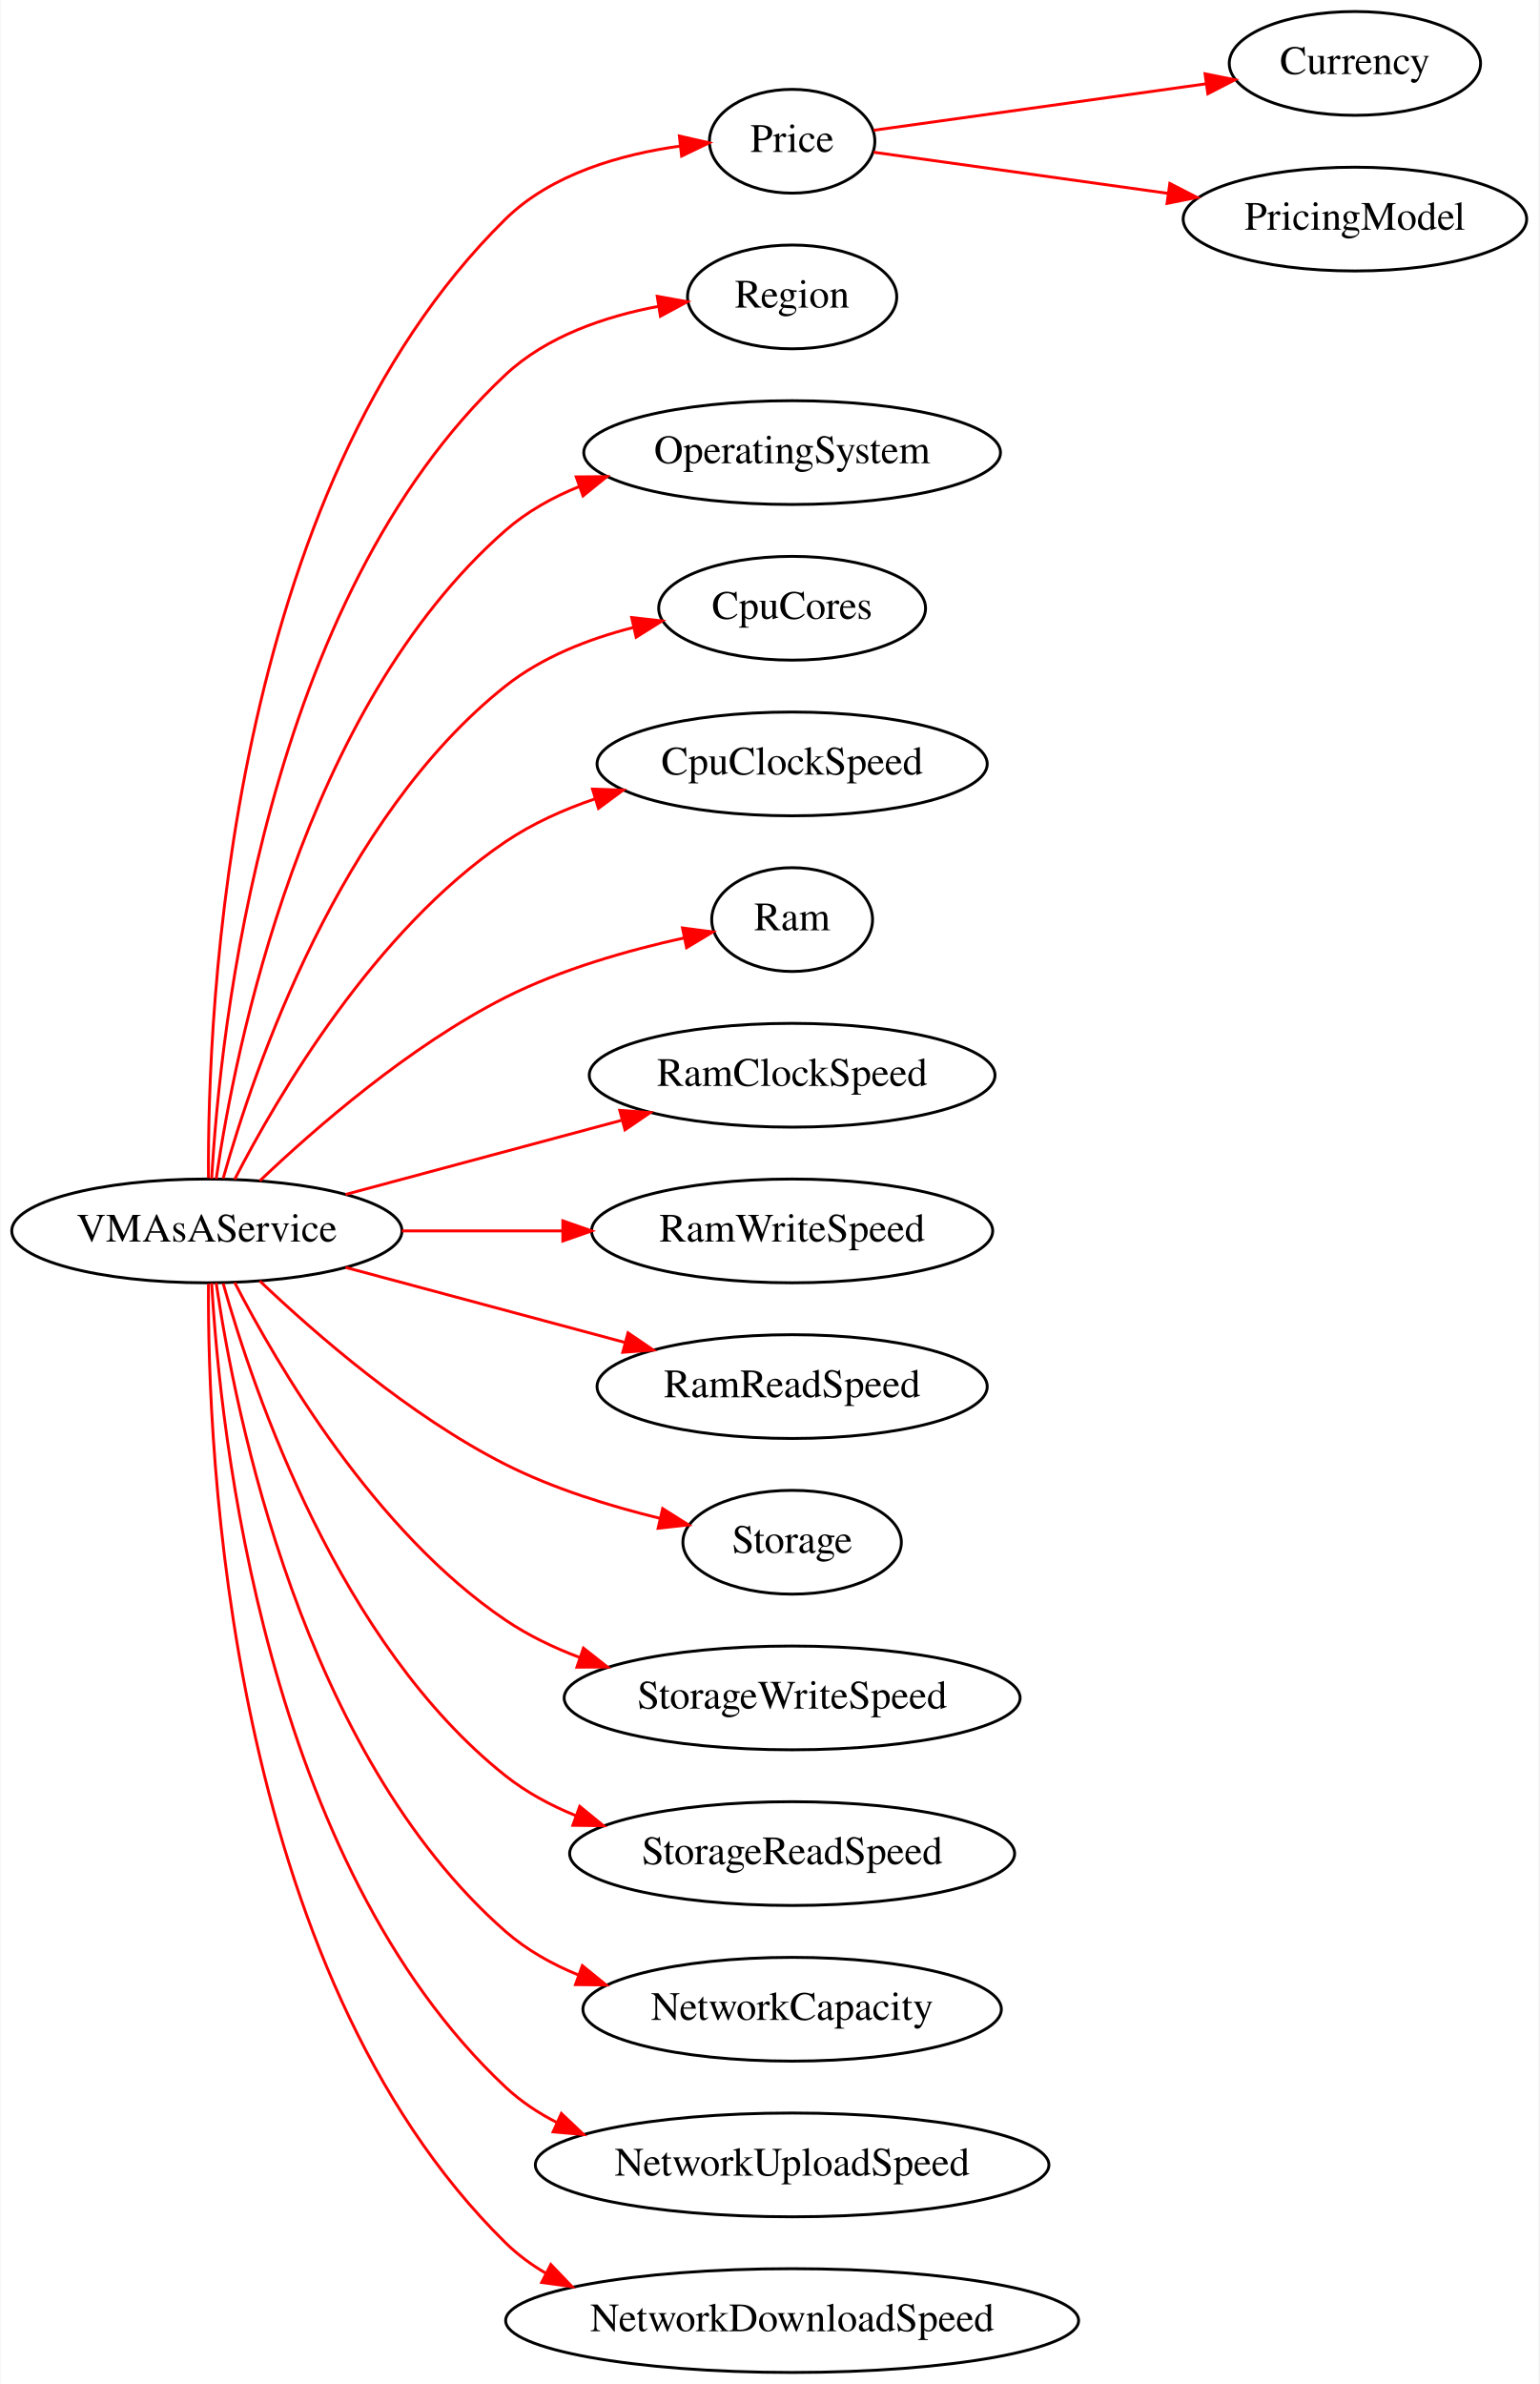
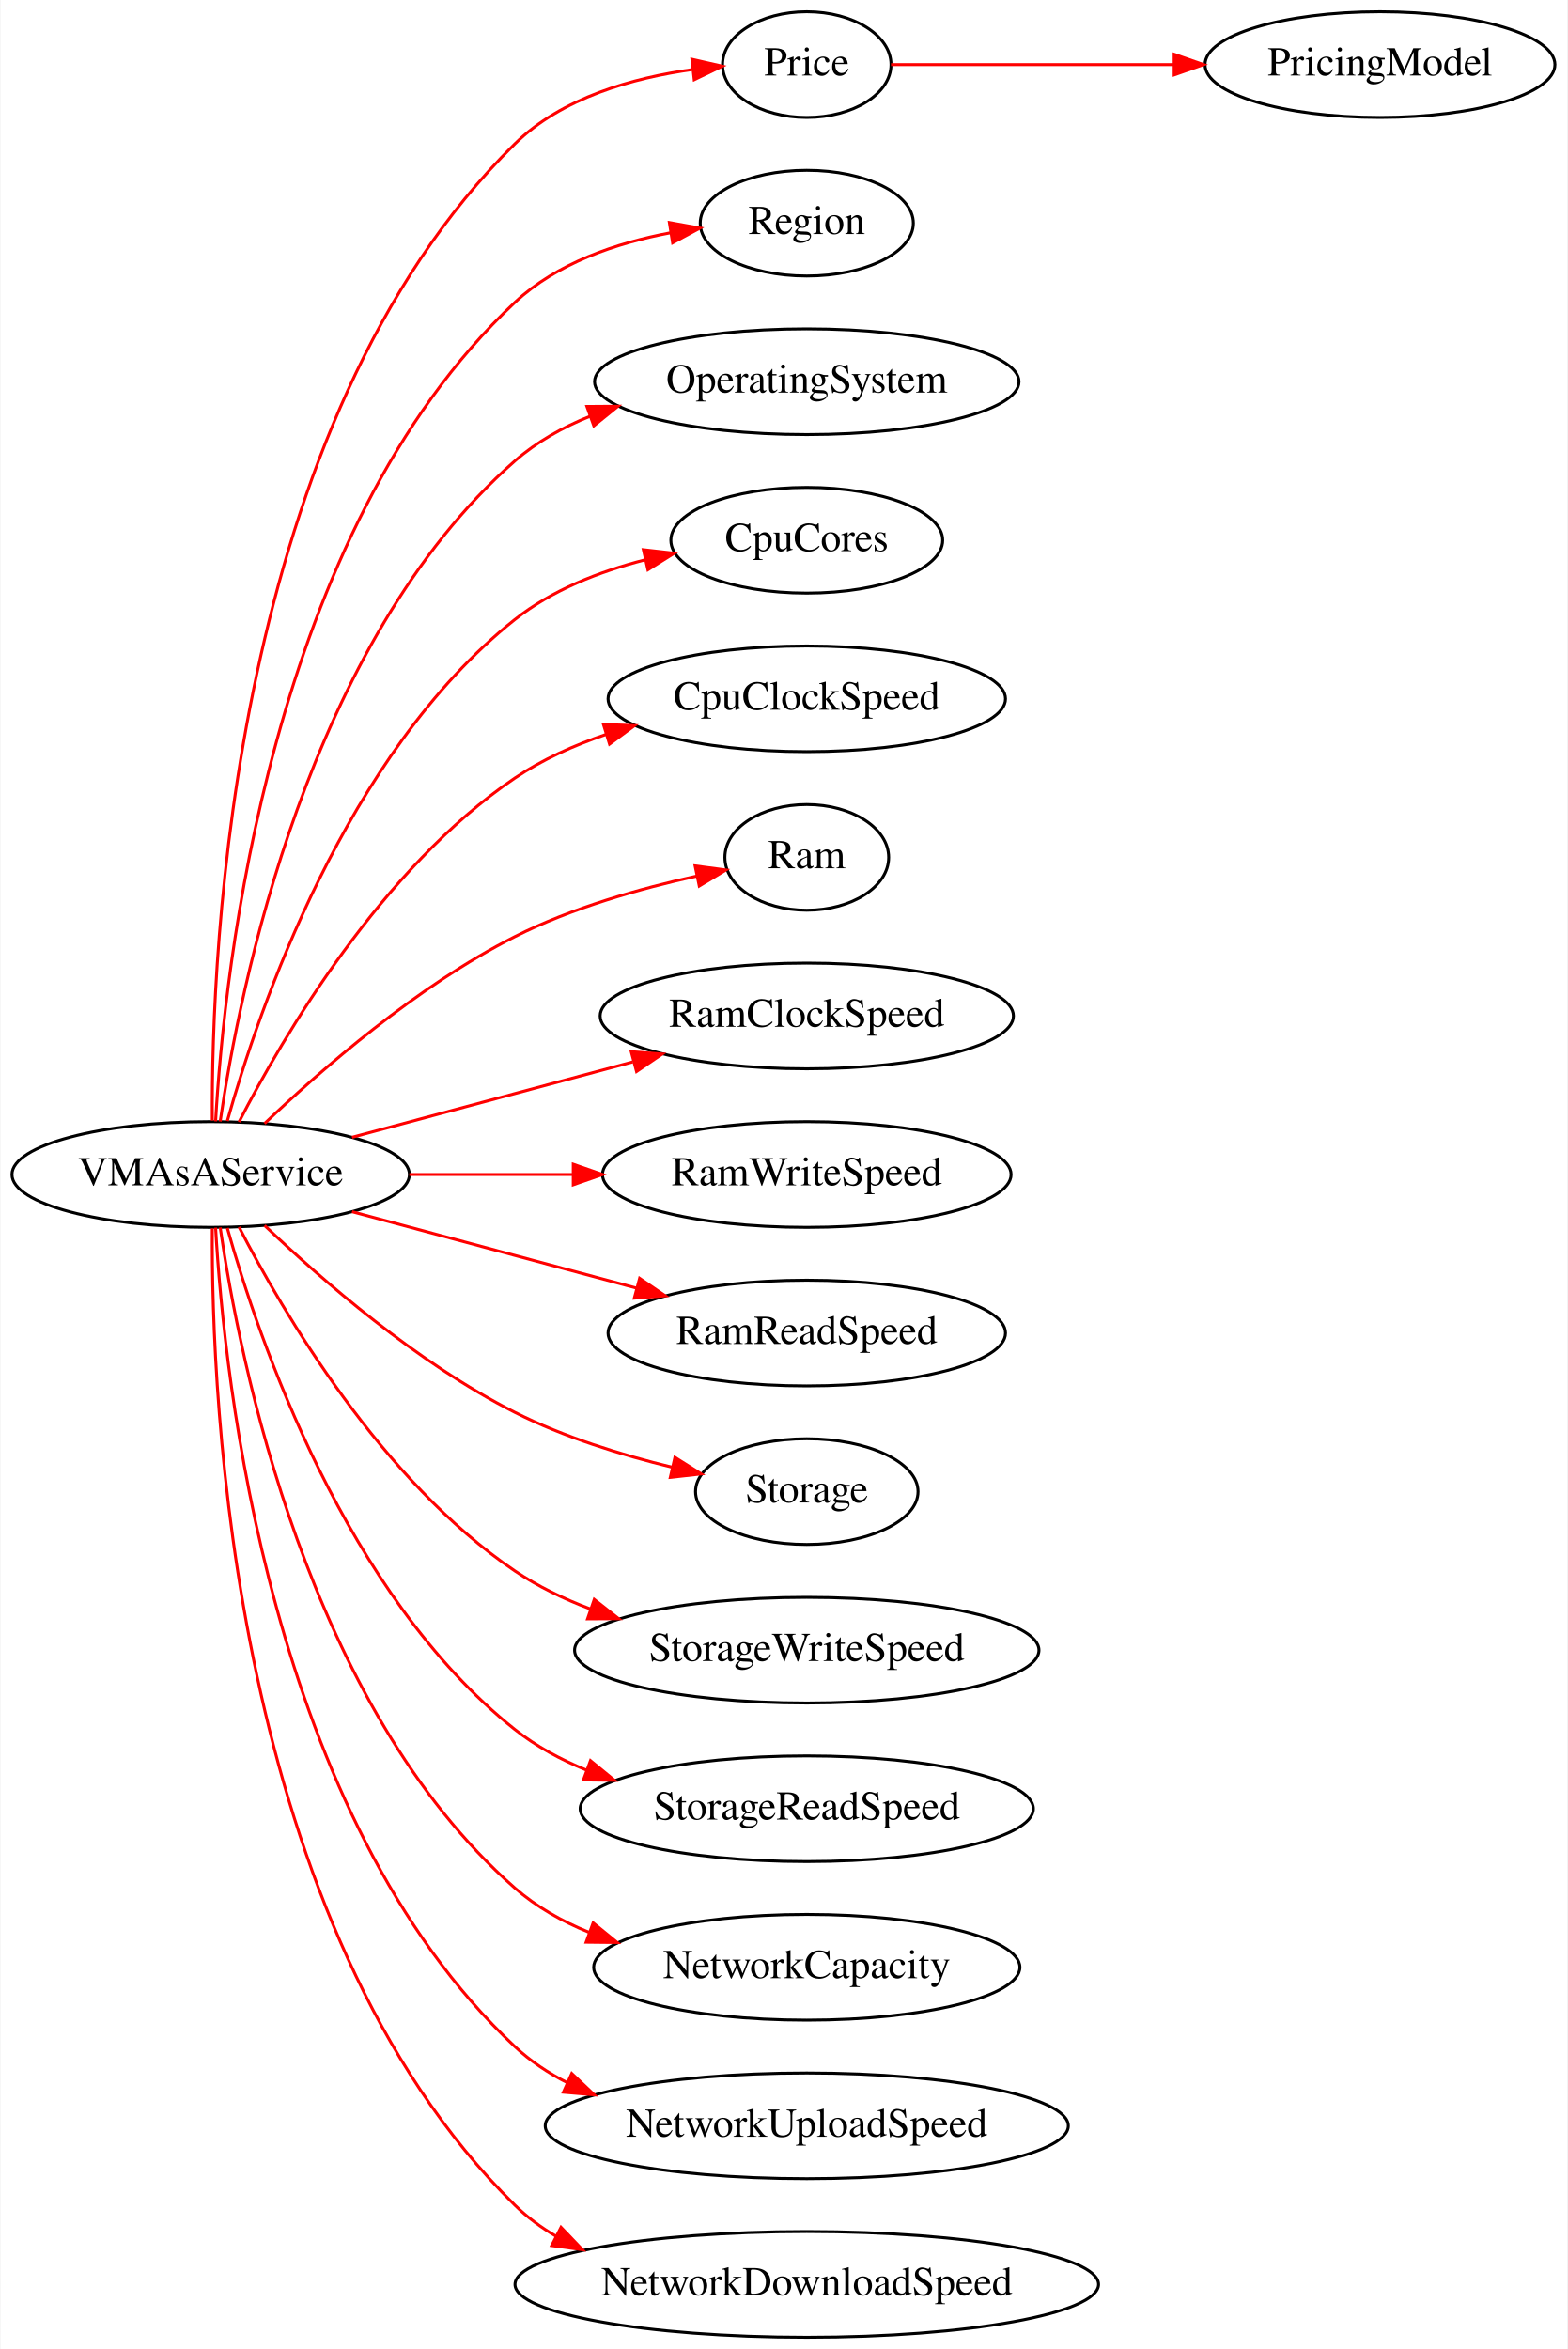
- <svg xmlns="http://www.w3.org/2000/svg" width="534pt" height="827pt" viewBox="0.00 0.00 533.66 827.00">
-   <g id="graph0" class="graph" transform="scale(1 1) rotate(0) translate(4 823)">
-     <polygon fill="white" stroke="none" points="-4,4 -4,-823 529.66,-823 529.66,4 -4,4" />
+ <svg xmlns="http://www.w3.org/2000/svg" width="534pt" height="800pt" viewBox="0.00 0.00 533.66 800.00">
+   <g id="graph0" class="graph" transform="scale(1 1) rotate(0) translate(4 796)">
+     <polygon fill="white" stroke="none" points="-4,4 -4,-796 529.66,-796 529.66,4 -4,4" />
    <g id="node1" class="node">
      <ellipse fill="none" stroke="black" cx="67.594" cy="-396" rx="67.688" ry="18" />
      <text text-anchor="middle" x="67.594" y="-392.3" font-family="Times,serif" font-size="14.00">VMAsAService</text>
    </g>
    <g id="node2" class="node">
      <ellipse fill="none" stroke="black" cx="270.629" cy="-774" rx="28.695" ry="18" />
      <text text-anchor="middle" x="270.629" y="-770.3" font-family="Times,serif" font-size="14.00">Price</text>
    </g>
    <g id="edge1" class="edge">
      <path fill="none" stroke="red" d="M68.145,-414.356C67.775,-472.158 74.774,-652.18 171.188,-747 187.185,-762.733 211.438,-769.508 231.867,-772.337" />
      <polygon fill="red" stroke="red" points="231.507,-775.819 241.835,-773.458 232.289,-768.863 231.507,-775.819" />
    </g>
-     <g id="node5" class="node">
+     <g id="node4" class="node">
      <ellipse fill="none" stroke="black" cx="270.629" cy="-720" rx="36.294" ry="18" />
      <text text-anchor="middle" x="270.629" y="-716.3" font-family="Times,serif" font-size="14.00">Region</text>
    </g>
-     <g id="edge4" class="edge">
+     <g id="edge3" class="edge">
      <path fill="none" stroke="red" d="M69.265,-414.102C72.185,-465.706 87.795,-614.852 171.188,-693 185.481,-706.394 205.783,-713.255 224.24,-716.728" />
      <polygon fill="red" stroke="red" points="223.828,-720.207 234.255,-718.329 224.933,-713.294 223.828,-720.207" />
    </g>
-     <g id="node6" class="node">
+     <g id="node5" class="node">
      <ellipse fill="none" stroke="black" cx="270.629" cy="-666" rx="72.287" ry="18" />
      <text text-anchor="middle" x="270.629" y="-662.3" font-family="Times,serif" font-size="14.00">OperatingSystem</text>
    </g>
-     <g id="edge5" class="edge">
+     <g id="edge4" class="edge">
      <path fill="none" stroke="red" d="M70.828,-414.053C77.381,-459.105 100.752,-577.286 171.188,-639 178.636,-645.525 187.522,-650.489 196.864,-654.261" />
      <polygon fill="red" stroke="red" points="195.727,-657.571 206.321,-657.649 198.088,-650.981 195.727,-657.571" />
    </g>
-     <g id="node7" class="node">
+     <g id="node6" class="node">
      <ellipse fill="none" stroke="black" cx="270.629" cy="-612" rx="46.292" ry="18" />
      <text text-anchor="middle" x="270.629" y="-608.3" font-family="Times,serif" font-size="14.00">CpuCores</text>
    </g>
-     <g id="edge6" class="edge">
+     <g id="edge5" class="edge">
      <path fill="none" stroke="red" d="M73.248,-414.206C83.873,-452.01 113.565,-539.293 171.188,-585 183.83,-595.028 199.933,-601.338 215.435,-605.307" />
      <polygon fill="red" stroke="red" points="214.966,-608.789 225.493,-607.592 216.517,-601.963 214.966,-608.789" />
    </g>
-     <g id="node8" class="node">
+     <g id="node7" class="node">
      <ellipse fill="none" stroke="black" cx="270.629" cy="-558" rx="67.688" ry="18" />
      <text text-anchor="middle" x="270.629" y="-554.3" font-family="Times,serif" font-size="14.00">CpuClockSpeed</text>
    </g>
-     <g id="edge7" class="edge">
+     <g id="edge6" class="edge">
      <path fill="none" stroke="red" d="M77.236,-413.884C92.22,-442.968 125.823,-500.341 171.188,-531 180.557,-537.332 191.371,-542.185 202.328,-545.902" />
      <polygon fill="red" stroke="red" points="201.373,-549.271 211.961,-548.886 203.444,-542.584 201.373,-549.271" />
    </g>
-     <g id="node9" class="node">
+     <g id="node8" class="node">
      <ellipse fill="none" stroke="black" cx="270.629" cy="-504" rx="27.895" ry="18" />
      <text text-anchor="middle" x="270.629" y="-500.3" font-family="Times,serif" font-size="14.00">Ram</text>
    </g>
-     <g id="edge8" class="edge">
+     <g id="edge7" class="edge">
      <path fill="none" stroke="red" d="M85.951,-413.36C105.21,-431.69 137.972,-460.211 171.188,-477 190.628,-486.826 214.093,-493.44 233.237,-497.662" />
      <polygon fill="red" stroke="red" points="232.588,-501.102 243.091,-499.712 234.013,-494.249 232.588,-501.102" />
    </g>
-     <g id="node10" class="node">
+     <g id="node9" class="node">
      <ellipse fill="none" stroke="black" cx="270.629" cy="-450" rx="70.388" ry="18" />
      <text text-anchor="middle" x="270.629" y="-446.3" font-family="Times,serif" font-size="14.00">RamClockSpeed</text>
    </g>
-     <g id="edge9" class="edge">
+     <g id="edge8" class="edge">
      <path fill="none" stroke="red" d="M115.728,-408.661C144.297,-416.335 180.972,-426.186 211.353,-434.346" />
      <polygon fill="red" stroke="red" points="210.829,-437.83 221.394,-437.044 212.645,-431.069 210.829,-437.83" />
    </g>
-     <g id="node11" class="node">
+     <g id="node10" class="node">
      <ellipse fill="none" stroke="black" cx="270.629" cy="-396" rx="69.588" ry="18" />
      <text text-anchor="middle" x="270.629" y="-392.3" font-family="Times,serif" font-size="14.00">RamWriteSpeed</text>
    </g>
-     <g id="edge10" class="edge">
+     <g id="edge9" class="edge">
      <path fill="none" stroke="red" d="M135.257,-396C153.097,-396 172.549,-396 190.972,-396" />
      <polygon fill="red" stroke="red" points="191.084,-399.5 201.084,-396 191.084,-392.5 191.084,-399.5" />
    </g>
-     <g id="node12" class="node">
+     <g id="node11" class="node">
      <ellipse fill="none" stroke="black" cx="270.629" cy="-342" rx="67.688" ry="18" />
      <text text-anchor="middle" x="270.629" y="-338.3" font-family="Times,serif" font-size="14.00">RamReadSpeed</text>
    </g>
-     <g id="edge11" class="edge">
+     <g id="edge10" class="edge">
      <path fill="none" stroke="red" d="M115.728,-383.339C144.736,-375.548 182.099,-365.511 212.747,-357.279" />
      <polygon fill="red" stroke="red" points="213.693,-360.649 222.443,-354.675 211.877,-353.889 213.693,-360.649" />
    </g>
-     <g id="node13" class="node">
+     <g id="node12" class="node">
      <ellipse fill="none" stroke="black" cx="270.629" cy="-288" rx="37.894" ry="18" />
      <text text-anchor="middle" x="270.629" y="-284.3" font-family="Times,serif" font-size="14.00">Storage</text>
    </g>
-     <g id="edge12" class="edge">
+     <g id="edge11" class="edge">
      <path fill="none" stroke="red" d="M85.951,-378.64C105.21,-360.31 137.972,-331.789 171.188,-315 187.847,-306.58 207.462,-300.518 224.78,-296.299" />
      <polygon fill="red" stroke="red" points="225.711,-299.676 234.672,-294.024 224.142,-292.854 225.711,-299.676" />
    </g>
-     <g id="node14" class="node">
+     <g id="node13" class="node">
      <ellipse fill="none" stroke="black" cx="270.629" cy="-234" rx="79.087" ry="18" />
      <text text-anchor="middle" x="270.629" y="-230.3" font-family="Times,serif" font-size="14.00">StorageWriteSpeed</text>
    </g>
-     <g id="edge13" class="edge">
+     <g id="edge12" class="edge">
      <path fill="none" stroke="red" d="M77.236,-378.116C92.22,-349.032 125.823,-291.659 171.188,-261 179.034,-255.697 187.894,-251.432 197.003,-248.002" />
      <polygon fill="red" stroke="red" points="198.232,-251.28 206.552,-244.721 195.958,-244.66 198.232,-251.28" />
    </g>
-     <g id="node15" class="node">
+     <g id="node14" class="node">
      <ellipse fill="none" stroke="black" cx="270.629" cy="-180" rx="77.187" ry="18" />
      <text text-anchor="middle" x="270.629" y="-176.3" font-family="Times,serif" font-size="14.00">StorageReadSpeed</text>
    </g>
-     <g id="edge14" class="edge">
+     <g id="edge13" class="edge">
      <path fill="none" stroke="red" d="M73.248,-377.794C83.873,-339.99 113.565,-252.707 171.188,-207 178.427,-201.258 186.801,-196.735 195.548,-193.172" />
      <polygon fill="red" stroke="red" points="196.952,-196.385 205.148,-189.671 194.554,-189.809 196.952,-196.385" />
    </g>
-     <g id="node16" class="node">
+     <g id="node15" class="node">
      <ellipse fill="none" stroke="black" cx="270.629" cy="-126" rx="72.588" ry="18" />
      <text text-anchor="middle" x="270.629" y="-122.3" font-family="Times,serif" font-size="14.00">NetworkCapacity</text>
    </g>
-     <g id="edge15" class="edge">
+     <g id="edge14" class="edge">
      <path fill="none" stroke="red" d="M70.828,-377.947C77.381,-332.895 100.752,-214.714 171.188,-153 178.509,-146.586 187.219,-141.681 196.386,-137.933" />
      <polygon fill="red" stroke="red" points="197.852,-141.125 206.065,-134.432 195.471,-134.543 197.852,-141.125" />
    </g>
-     <g id="node17" class="node">
+     <g id="node16" class="node">
      <ellipse fill="none" stroke="black" cx="270.629" cy="-72" rx="89.084" ry="18" />
      <text text-anchor="middle" x="270.629" y="-68.3" font-family="Times,serif" font-size="14.00">NetworkUploadSpeed</text>
    </g>
-     <g id="edge16" class="edge">
+     <g id="edge15" class="edge">
      <path fill="none" stroke="red" d="M69.265,-377.898C72.185,-326.294 87.795,-177.148 171.188,-99 176.478,-94.043 182.59,-89.981 189.128,-86.654" />
      <polygon fill="red" stroke="red" points="190.574,-89.841 198.269,-82.558 187.712,-83.453 190.574,-89.841" />
    </g>
-     <g id="node18" class="node">
+     <g id="node17" class="node">
      <ellipse fill="none" stroke="black" cx="270.629" cy="-18" rx="99.382" ry="18" />
      <text text-anchor="middle" x="270.629" y="-14.3" font-family="Times,serif" font-size="14.00">NetworkDownloadSpeed</text>
    </g>
-     <g id="edge17" class="edge">
+     <g id="edge16" class="edge">
      <path fill="none" stroke="red" d="M68.145,-377.644C67.775,-319.842 74.774,-139.82 171.188,-45 175.397,-40.861 180.178,-37.341 185.31,-34.351" />
      <polygon fill="red" stroke="red" points="186.918,-37.459 194.24,-29.801 183.74,-31.222 186.918,-37.459" />
    </g>
    <g id="node3" class="node">
-       <ellipse fill="none" stroke="black" cx="465.865" cy="-801" rx="43.592" ry="18" />
-       <text text-anchor="middle" x="465.865" y="-797.3" font-family="Times,serif" font-size="14.00">Currency</text>
+       <ellipse fill="none" stroke="black" cx="465.865" cy="-774" rx="59.59" ry="18" />
+       <text text-anchor="middle" x="465.865" y="-770.3" font-family="Times,serif" font-size="14.00">PricingModel</text>
    </g>
    <g id="edge2" class="edge">
-       <path fill="none" stroke="red" d="M298.905,-777.811C328.765,-781.983 377.3,-788.765 414.188,-793.919" />
-       <polygon fill="red" stroke="red" points="413.871,-797.409 424.259,-795.326 414.84,-790.476 413.871,-797.409" />
-     </g>
-     <g id="node4" class="node">
-       <ellipse fill="none" stroke="black" cx="465.865" cy="-747" rx="59.59" ry="18" />
-       <text text-anchor="middle" x="465.865" y="-743.3" font-family="Times,serif" font-size="14.00">PricingModel</text>
-     </g>
-     <g id="edge3" class="edge">
-       <path fill="none" stroke="red" d="M298.905,-770.189C325.323,-766.498 366.359,-760.764 401.015,-755.921" />
-       <polygon fill="red" stroke="red" points="401.652,-759.367 411.071,-754.516 400.683,-752.434 401.652,-759.367" />
+       <path fill="none" stroke="red" d="M299.315,-774C324.377,-774 362.352,-774 395.611,-774" />
+       <polygon fill="red" stroke="red" points="395.762,-777.5 405.762,-774 395.762,-770.5 395.762,-777.5" />
    </g>
  </g>
</svg>
